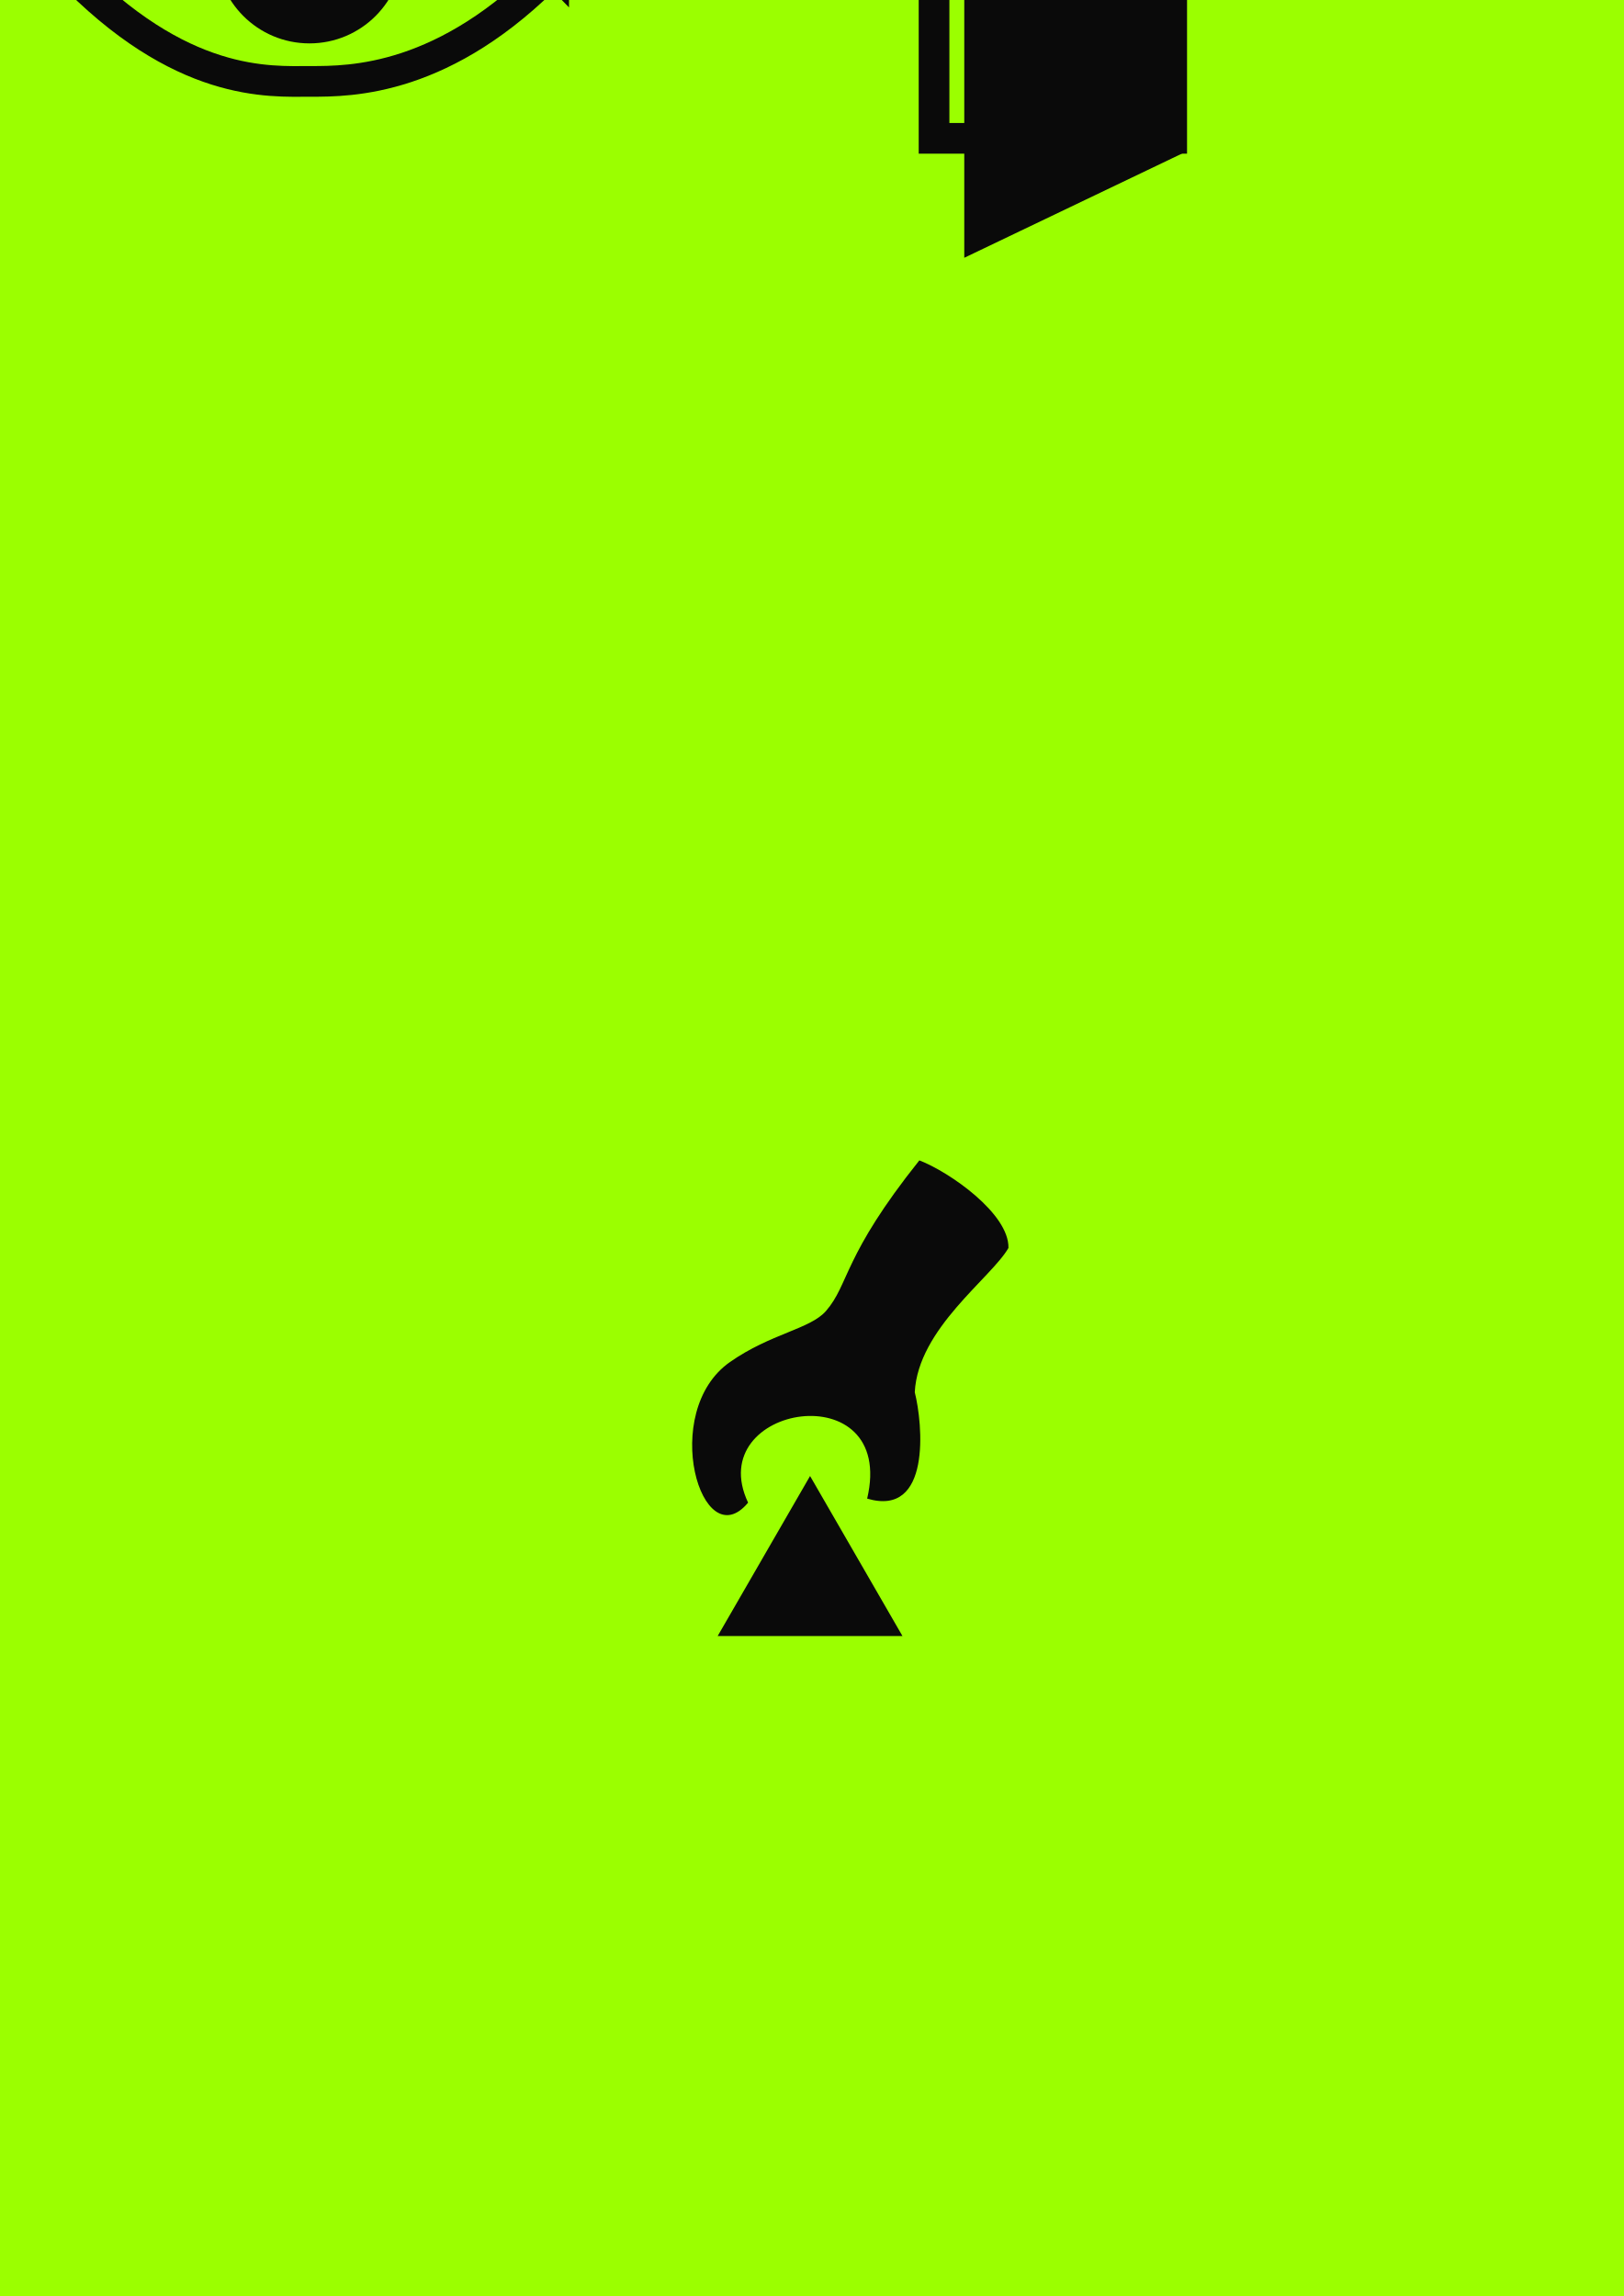
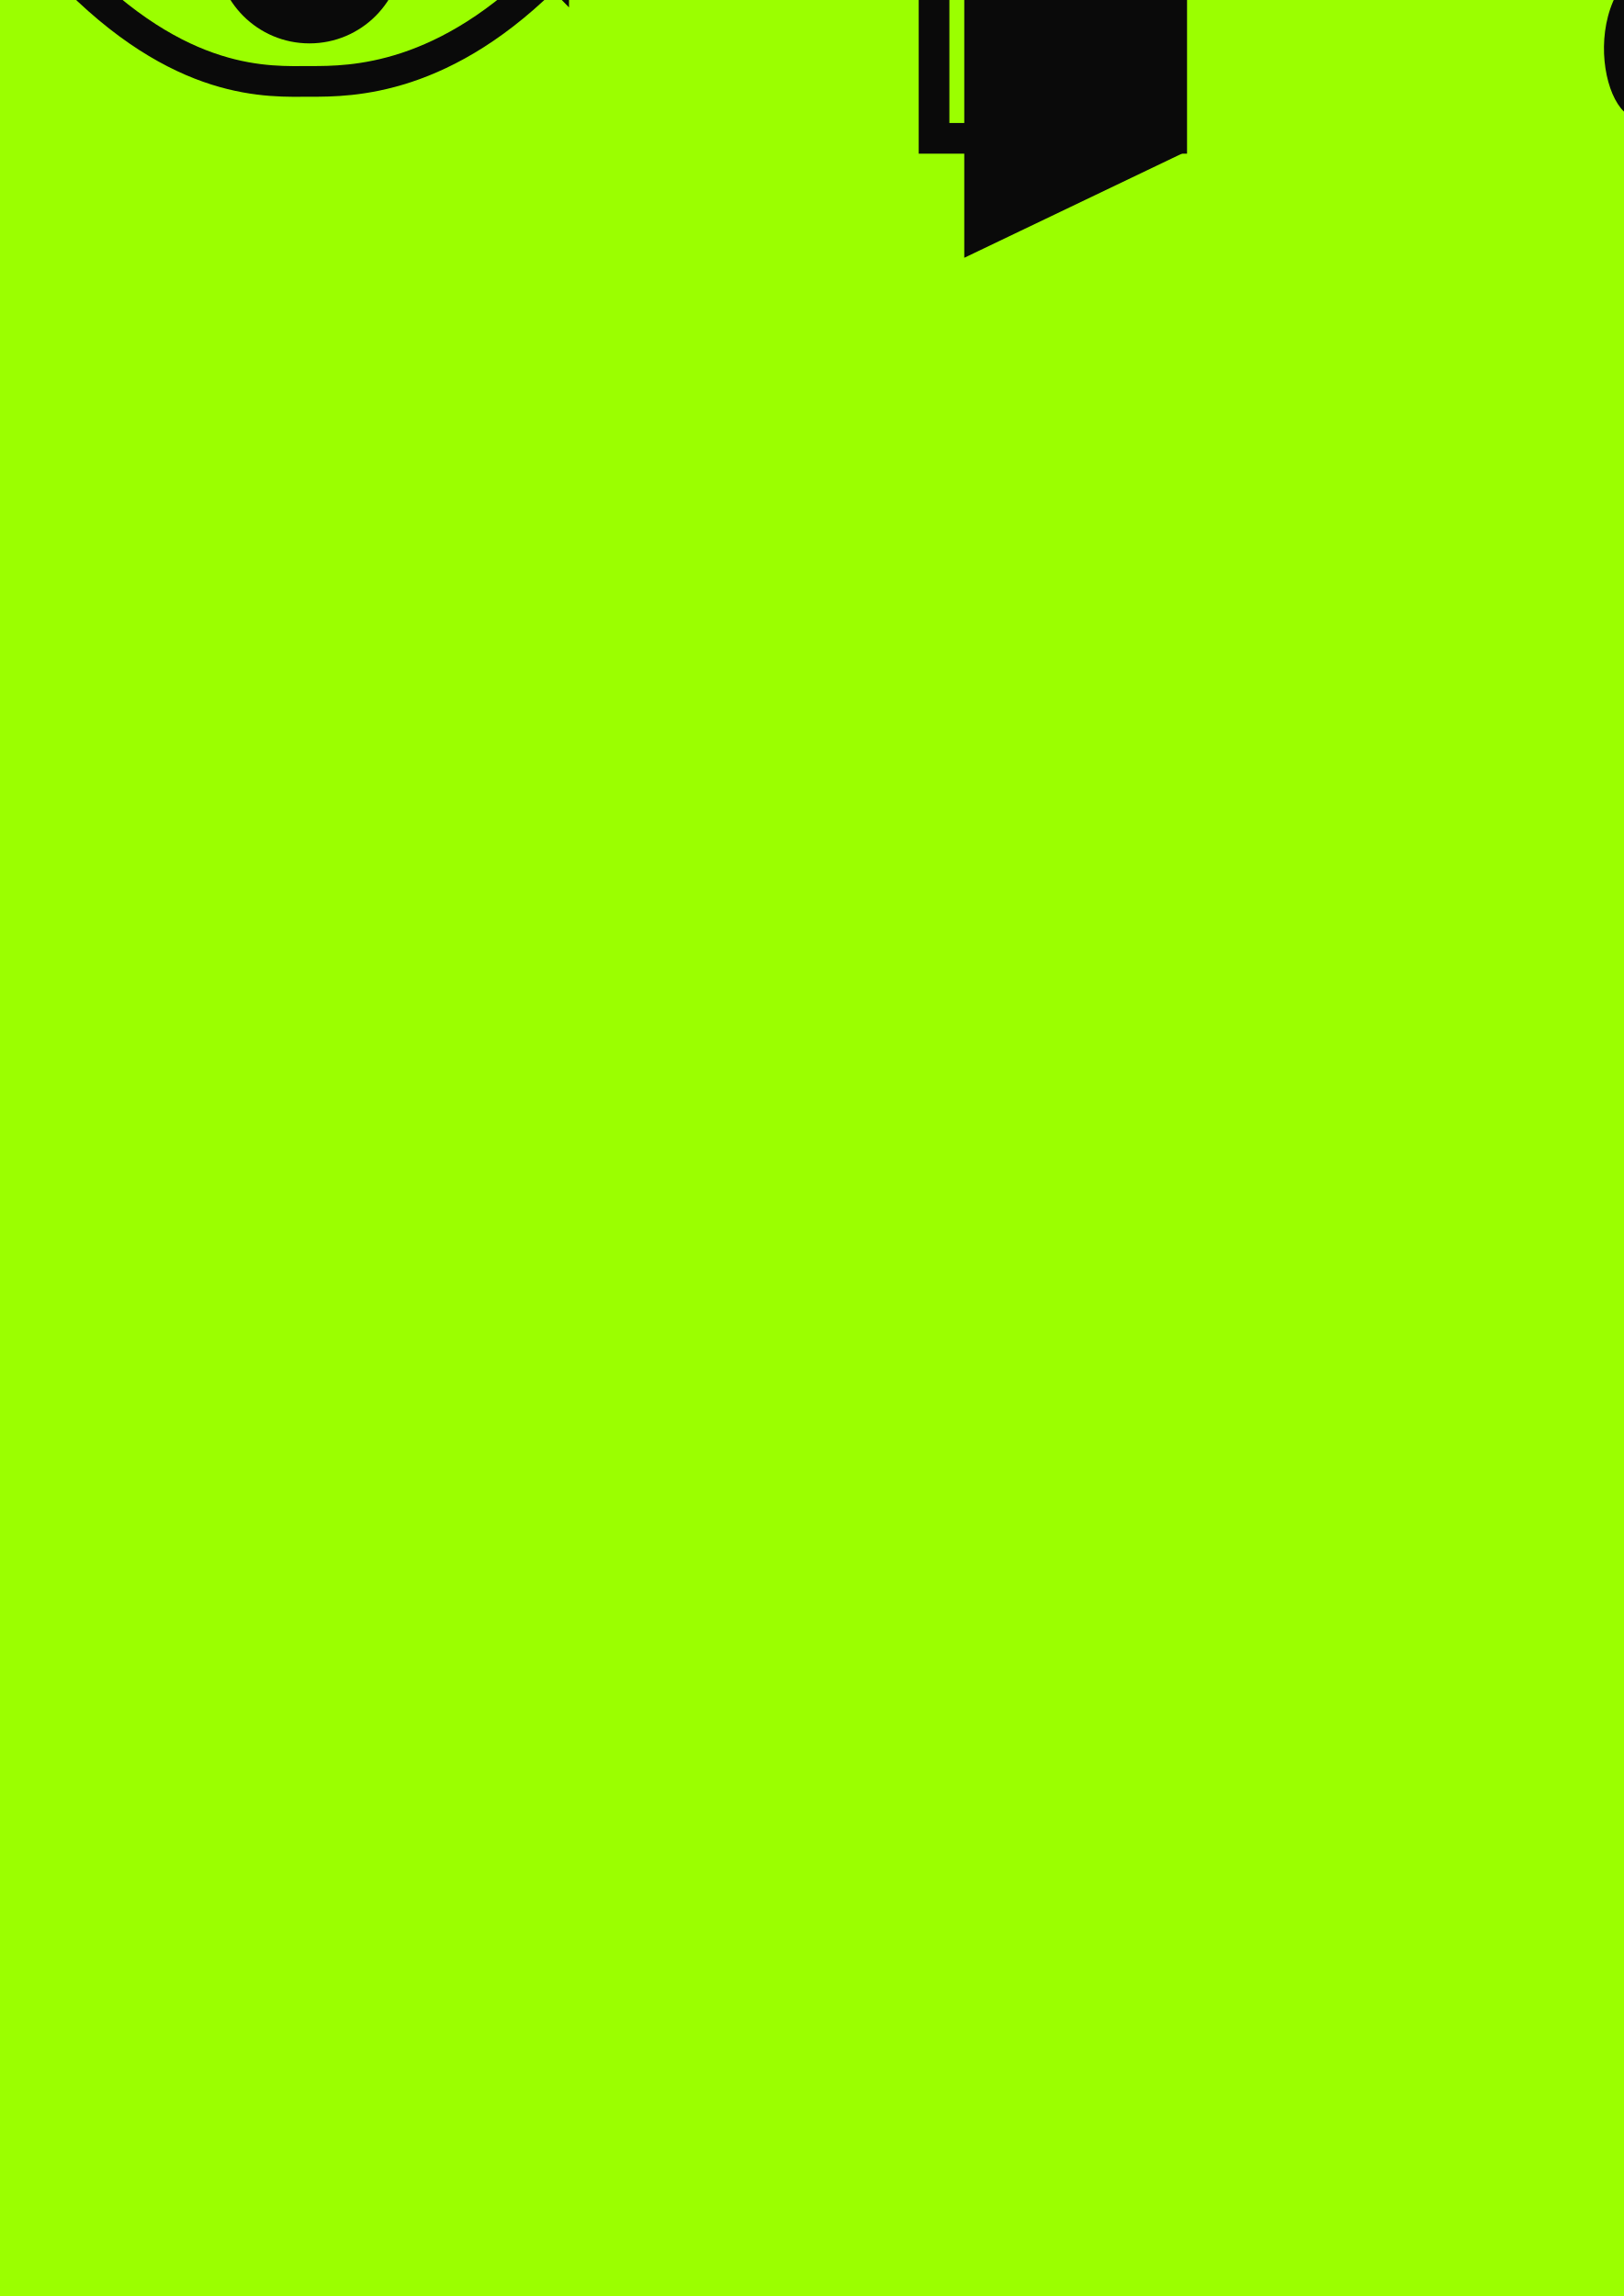
<svg xmlns="http://www.w3.org/2000/svg" width="210mm" height="297mm" viewBox="0 0 210 297" version="1.1" id="svg8">
  <defs id="defs2">
    </defs>
  <g id="layer1">
    <rect style="fill:#9bff00;fill-opacity:1;stroke-width:1.323;stroke-linejoin:round" id="rect833" width="487.589" height="458.863" x="-127" y="-73.327" />
  </g>
  <g id="layer2">
    <circle style="fill:#ffffff;fill-opacity:1;stroke-width:1.323;stroke-linejoin:round" id="path836" cx="-55.185" cy="-6.804" r="43.089" />
    <g id="g889">
      <circle style="fill:#ffffff;fill-opacity:0;stroke-width:1.323;stroke-linejoin:round" id="circle838" cx="39.999" cy="-5.002" r="43.089" />
      <g id="g883">
        <path id="path840" style="fill:#0a0a0a;fill-opacity:1;stroke-width:1.323;stroke-linejoin:round" d="M 39.979,-18.575 A 12.094,12.094 0 0 0 27.93,-6.481 12.094,12.094 0 0 0 40.023,5.613 12.094,12.094 0 0 0 52.118,-6.481 12.094,12.094 0 0 0 51.07,-11.404 5.271,5.271 0 0 1 46.012,-7.616 5.271,5.271 0 0 1 40.742,-12.887 a 5.271,5.271 0 0 1 3.451,-4.947 12.094,12.094 0 0 0 -4.169,-0.742 12.094,12.094 0 0 0 -0.044,0 z" />
        <path id="path842" style="fill:none;fill-opacity:1;stroke:#0a0a0a;stroke-width:3.969;stroke-linejoin:miter;stroke-miterlimit:4;stroke-dasharray:none;stroke-opacity:1" d="M 71.608,-3.957 C 57.576,10.555 45.362,10.529 40.147,10.529 c -5.268,0 -16.761,0.88 -31.461,-14.485 14.165,-14.566 26.246,-14.485 31.461,-14.485 5.081,0 17.429,-0.078 31.461,14.485 z" />
      </g>
    </g>
    <g id="g904" transform="translate(26.45833,-139.0952)">
      <circle style="fill:none;fill-opacity:1;stroke-width:1.323;stroke-linejoin:round" id="circle864" cx="108.645" cy="135.115" r="43.089" />
      <g id="g898" transform="translate(1.069078,3.741773)">
        <rect style="fill:#ffffff;fill-opacity:0;stroke:#0a0a0a;stroke-width:3.969;stroke-linejoin:miter;stroke-miterlimit:4;stroke-dasharray:none;stroke-opacity:1" id="rect891" width="30.736" height="49.732" x="93.277" y="103.515" />
        <rect style="fill:#0a0a0a;fill-opacity:1;stroke:#0a0a0a;stroke-width:3.778;stroke-linejoin:miter;stroke-miterlimit:4;stroke-dasharray:none;stroke-opacity:1" id="rect893" width="27.854" height="49.732" x="109.637" y="163.603" transform="matrix(0.9019717,-0.4317951,0,1,0,0)" />
      </g>
    </g>
-     <g id="g940">
+     <g id="g940" transform="translate(117.9286,-180.6726)">
      <circle style="fill:none;fill-opacity:1;stroke-width:1.323;stroke-linejoin:round" id="circle906" cx="109.973" cy="180.864" r="43.089" />
-       <path id="path908" style="fill:#0a0a0a;fill-opacity:1;stroke:none;stroke-width:15.001;stroke-linejoin:miter;stroke-miterlimit:4;stroke-dasharray:none;stroke-opacity:1" d="M 449.398 567.312 C 411.959 614.204 415.203 627.769 403.764 640.939 C 396.054 649.816 376.771 651.939 356.85 665.879 C 321.985 690.276 342.996 761.941 365.686 734.648 C 342.949 686.552 438.385 671.063 423.887 732.674 C 455.352 741.994 451.06 696.03 447.156 680.672 C 448.774 649.5 484.492 624.882 492.955 610.133 C 493.337 593.363 464.125 572.974 449.398 567.312 z M 395.98 721.629 L 350.818 799.852 L 441.141 799.852 L 395.98 721.629 z " transform="scale(0.2645833)" />
+       <path id="path908" style="fill:#0a0a0a;fill-opacity:1;stroke:none;stroke-width:15.001;stroke-linejoin:miter;stroke-miterlimit:4;stroke-dasharray:none;stroke-opacity:1" d="m 449.398,567.312 c -37.44,46.892 -34.195,60.457 -45.635,73.627 -7.71,8.876 -26.992,10.999 -46.914,24.939 -34.865,24.397 -13.854,96.062 8.836,68.77 -22.736,-48.096 72.699,-63.585 58.201,-1.975 31.466,9.32 27.173,-36.644 23.27,-52.002 1.618,-31.172 37.336,-55.79 45.799,-70.539 0.382,-16.77 -28.83,-37.159 -43.557,-42.82 z m -53.418,154.316 -45.162,78.223 h 90.322 z" transform="scale(0.2645833)" />
+     </g>
+     <g id="g880" transform="translate(-5.291667,-210.1548)">
+       <circle style="fill:#ffffff;fill-opacity:1;stroke-width:1.323;stroke-linejoin:round" id="circle855" cx="-48.593" cy="308.984" r="43.089" />
+       <g id="g861" transform="translate(-156.169,177.6108)">
+         <rect style="fill:#ffffff;fill-opacity:0;stroke:#0a0a0a;stroke-width:3.969;stroke-linejoin:miter;stroke-miterlimit:4;stroke-dasharray:none;stroke-opacity:1" id="rect857" width="30.736" height="49.732" x="93.277" y="103.515" />
+         <rect style="fill:#0a0a0a;fill-opacity:1;stroke:#0a0a0a;stroke-width:3.778;stroke-linejoin:miter;stroke-miterlimit:4;stroke-dasharray:none;stroke-opacity:1" id="rect859" width="27.854" height="49.732" x="109.637" y="163.603" transform="matrix(0.9019717,-0.4317951,0,1,0,0)" />
+       </g>
+     </g>
+     <g id="g892" transform="translate(244.1726,-86.17857)">
+       <circle style="fill:none;fill-opacity:1;stroke-width:1.323;stroke-linejoin:round" id="circle888" cx="64.256" cy="173.113" r="43.089" />
+       <path id="path869" style="fill:#ffffff;fill-opacity:1;stroke:#000000;stroke-width:3.646;stroke-opacity:1" d="m 45.617,141.576 1.124,54.368 10.079,-5.819 12.332,21.359 25.239,-14.572 -12.332,-21.359 10.079,-5.819 z" />
+     </g>
+     <g id="g899" transform="translate(260.0476,45.35714)">
+       <circle style="fill:none;fill-opacity:1;stroke-width:1.323;stroke-linejoin:round" id="circle894" cx="61.232" cy="128.512" r="43.089" />
+       <path id="path874" style="fill:#ffffff;fill-opacity:1;stroke:#000000;stroke-width:3.646;stroke-opacity:1" d="m 78.366,161.921 -1.124,-54.368 -10.079,5.819 -12.332,-21.359 -25.239,14.572 12.332,21.359 -10.079,5.819 z" />
+     </g>
+     <g id="g905" transform="translate(244.1726,164.7976)">
+       <circle style="fill:none;fill-opacity:1;stroke-width:1.323;stroke-linejoin:round" id="circle901" cx="73.327" cy="151.19" r="43.089" />
+       <path id="path884" style="fill:#ffffff;fill-opacity:1;stroke:#000000;stroke-width:3.646;stroke-opacity:1" d="m 106.602,133.737 -54.368,1.124 5.819,10.079 -21.359,12.332 14.572,25.239 21.359,-12.332 5.819,10.079 z" />
+     </g>
+     <g id="g911" transform="translate(262.3155,-6.047619)">
+       <circle style="fill:none;fill-opacity:1;stroke-width:1.323;stroke-linejoin:round" id="circle907" cx="49.137" cy="260.804" r="43.089" />
+       <path id="path886" style="fill:#ffffff;fill-opacity:1;stroke:#000000;stroke-width:3.646;stroke-opacity:1" d="m 16.618,281.096 54.368,-1.124 -5.819,-10.079 21.359,-12.332 -14.572,-25.239 -21.359,12.332 -5.819,-10.079 z" />
    </g>
  </g>
</svg>
